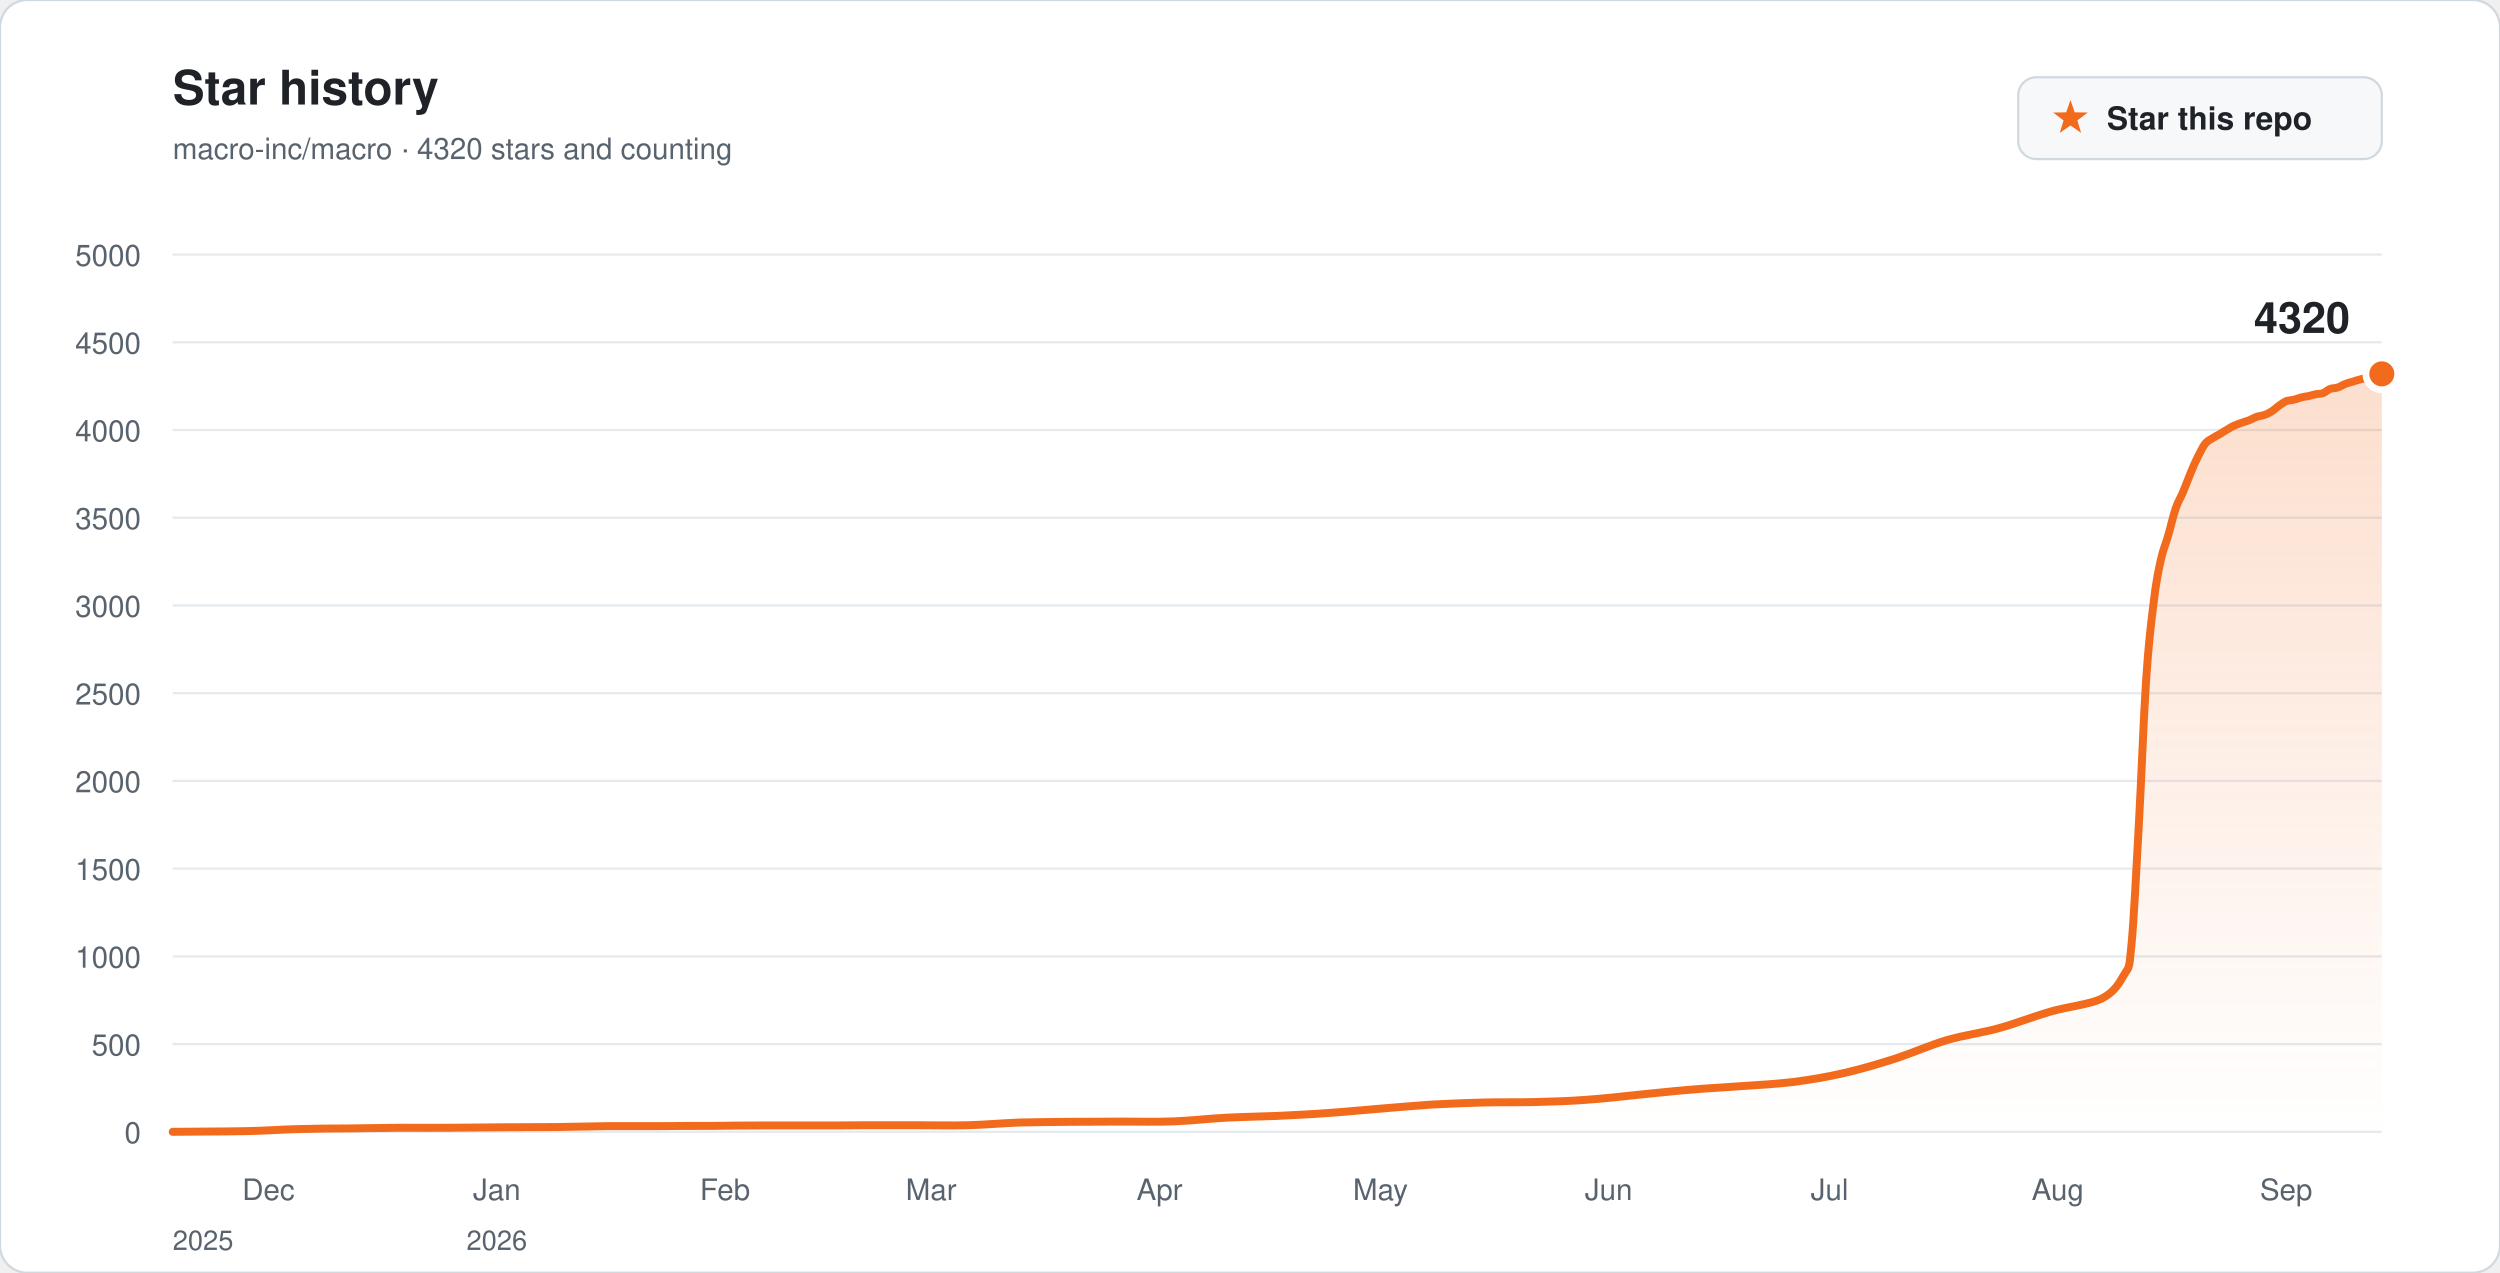
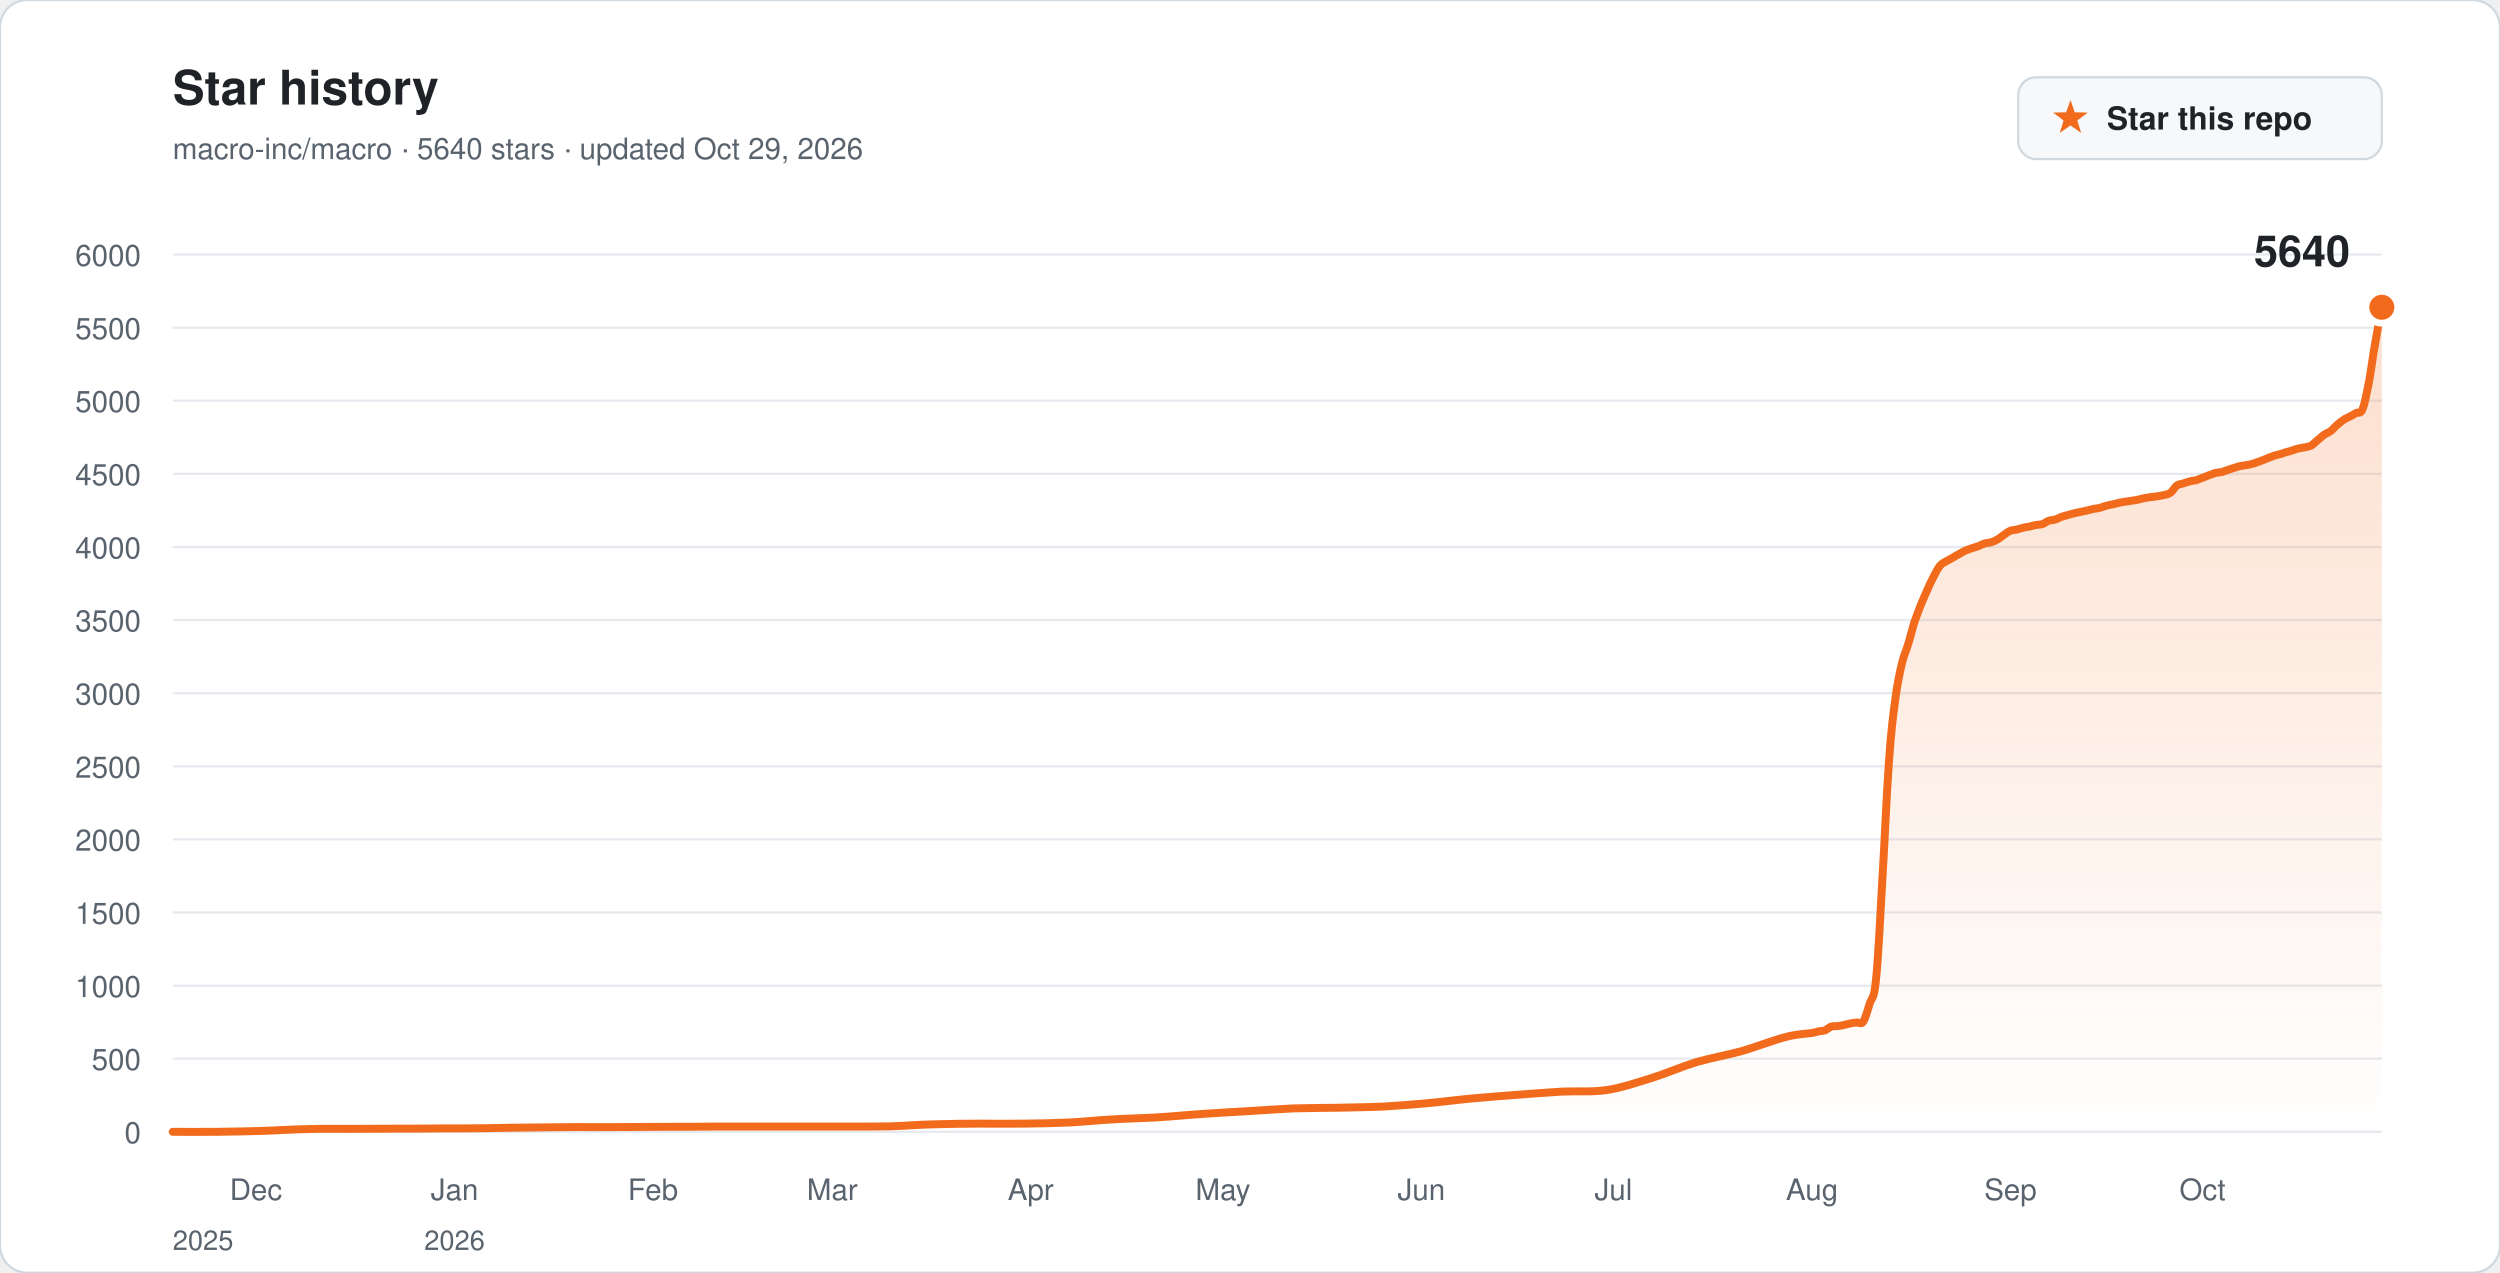
- <svg xmlns="http://www.w3.org/2000/svg" width="1100" height="560" viewBox="0 0 1100 560" role="img" aria-label="Macro GitHub star history: 4320 stars">
+ <svg xmlns="http://www.w3.org/2000/svg" width="1100" height="560" viewBox="0 0 1100 560" role="img" aria-label="Macro GitHub star history: 5640 stars">
  <defs>
    <linearGradient id="g" x1="0" y1="0" x2="0" y2="1">
      <stop offset="0%" stop-color="#f26a1b" stop-opacity="0.22" />
      <stop offset="100%" stop-color="#f26a1b" stop-opacity="0.0" />
    </linearGradient>
  </defs>
  <rect width="1100" height="560" rx="12" fill="#ffffff" stroke="#d1d9e0" />
  <text x="76" y="46" font-family="-apple-system,BlinkMacSystemFont,'Segoe UI',Helvetica,Arial,sans-serif" font-size="21" font-weight="600" fill="#1f2328">Star history</text>
-   <text x="76" y="70" font-family="-apple-system,BlinkMacSystemFont,'Segoe UI',Helvetica,Arial,sans-serif" font-size="13" fill="#59636e">macro-inc/macro · 4320 stars and counting</text>
+   <text x="76" y="70" font-family="-apple-system,BlinkMacSystemFont,'Segoe UI',Helvetica,Arial,sans-serif" font-size="13" fill="#59636e">macro-inc/macro · 5640 stars · updated Oct 29, 2026</text>
  <rect x="888" y="34" width="160" height="36" rx="8" fill="#f6f8fa" stroke="#d1d9e0" />
  <path d="M 911.00,44.00 L 912.88,49.41 L 918.61,49.53 L 914.04,52.99 L 915.70,58.47 L 911.00,55.20 L 906.30,58.47 L 907.96,52.99 L 903.39,49.53 L 909.12,49.41 Z" fill="#f26a1b" />
  <text x="927" y="57" font-family="-apple-system,BlinkMacSystemFont,'Segoe UI',Helvetica,Arial,sans-serif" font-size="14" font-weight="600" fill="#1f2328">Star this repo</text>
  <line x1="76" y1="498.0" x2="1048" y2="498.0" stroke="#e6eaef" stroke-width="1" />
  <text x="62" y="503.0" text-anchor="end" font-family="-apple-system,BlinkMacSystemFont,'Segoe UI',Helvetica,Arial,sans-serif" font-size="13" fill="#59636e">0</text>
-   <line x1="76" y1="459.4" x2="1048" y2="459.4" stroke="#e6eaef" stroke-width="1" />
-   <text x="62" y="464.4" text-anchor="end" font-family="-apple-system,BlinkMacSystemFont,'Segoe UI',Helvetica,Arial,sans-serif" font-size="13" fill="#59636e">500</text>
-   <line x1="76" y1="420.8" x2="1048" y2="420.8" stroke="#e6eaef" stroke-width="1" />
-   <text x="62" y="425.8" text-anchor="end" font-family="-apple-system,BlinkMacSystemFont,'Segoe UI',Helvetica,Arial,sans-serif" font-size="13" fill="#59636e">1000</text>
-   <line x1="76" y1="382.2" x2="1048" y2="382.2" stroke="#e6eaef" stroke-width="1" />
-   <text x="62" y="387.2" text-anchor="end" font-family="-apple-system,BlinkMacSystemFont,'Segoe UI',Helvetica,Arial,sans-serif" font-size="13" fill="#59636e">1500</text>
-   <line x1="76" y1="343.6" x2="1048" y2="343.6" stroke="#e6eaef" stroke-width="1" />
-   <text x="62" y="348.6" text-anchor="end" font-family="-apple-system,BlinkMacSystemFont,'Segoe UI',Helvetica,Arial,sans-serif" font-size="13" fill="#59636e">2000</text>
+   <line x1="76" y1="465.8" x2="1048" y2="465.8" stroke="#e6eaef" stroke-width="1" />
+   <text x="62" y="470.8" text-anchor="end" font-family="-apple-system,BlinkMacSystemFont,'Segoe UI',Helvetica,Arial,sans-serif" font-size="13" fill="#59636e">500</text>
+   <line x1="76" y1="433.7" x2="1048" y2="433.7" stroke="#e6eaef" stroke-width="1" />
+   <text x="62" y="438.7" text-anchor="end" font-family="-apple-system,BlinkMacSystemFont,'Segoe UI',Helvetica,Arial,sans-serif" font-size="13" fill="#59636e">1000</text>
+   <line x1="76" y1="401.5" x2="1048" y2="401.5" stroke="#e6eaef" stroke-width="1" />
+   <text x="62" y="406.5" text-anchor="end" font-family="-apple-system,BlinkMacSystemFont,'Segoe UI',Helvetica,Arial,sans-serif" font-size="13" fill="#59636e">1500</text>
+   <line x1="76" y1="369.3" x2="1048" y2="369.3" stroke="#e6eaef" stroke-width="1" />
+   <text x="62" y="374.3" text-anchor="end" font-family="-apple-system,BlinkMacSystemFont,'Segoe UI',Helvetica,Arial,sans-serif" font-size="13" fill="#59636e">2000</text>
+   <line x1="76" y1="337.2" x2="1048" y2="337.2" stroke="#e6eaef" stroke-width="1" />
+   <text x="62" y="342.2" text-anchor="end" font-family="-apple-system,BlinkMacSystemFont,'Segoe UI',Helvetica,Arial,sans-serif" font-size="13" fill="#59636e">2500</text>
  <line x1="76" y1="305.0" x2="1048" y2="305.0" stroke="#e6eaef" stroke-width="1" />
-   <text x="62" y="310.0" text-anchor="end" font-family="-apple-system,BlinkMacSystemFont,'Segoe UI',Helvetica,Arial,sans-serif" font-size="13" fill="#59636e">2500</text>
-   <line x1="76" y1="266.4" x2="1048" y2="266.4" stroke="#e6eaef" stroke-width="1" />
-   <text x="62" y="271.4" text-anchor="end" font-family="-apple-system,BlinkMacSystemFont,'Segoe UI',Helvetica,Arial,sans-serif" font-size="13" fill="#59636e">3000</text>
-   <line x1="76" y1="227.8" x2="1048" y2="227.8" stroke="#e6eaef" stroke-width="1" />
-   <text x="62" y="232.8" text-anchor="end" font-family="-apple-system,BlinkMacSystemFont,'Segoe UI',Helvetica,Arial,sans-serif" font-size="13" fill="#59636e">3500</text>
-   <line x1="76" y1="189.2" x2="1048" y2="189.2" stroke="#e6eaef" stroke-width="1" />
-   <text x="62" y="194.2" text-anchor="end" font-family="-apple-system,BlinkMacSystemFont,'Segoe UI',Helvetica,Arial,sans-serif" font-size="13" fill="#59636e">4000</text>
-   <line x1="76" y1="150.6" x2="1048" y2="150.6" stroke="#e6eaef" stroke-width="1" />
-   <text x="62" y="155.6" text-anchor="end" font-family="-apple-system,BlinkMacSystemFont,'Segoe UI',Helvetica,Arial,sans-serif" font-size="13" fill="#59636e">4500</text>
+   <text x="62" y="310.0" text-anchor="end" font-family="-apple-system,BlinkMacSystemFont,'Segoe UI',Helvetica,Arial,sans-serif" font-size="13" fill="#59636e">3000</text>
+   <line x1="76" y1="272.8" x2="1048" y2="272.8" stroke="#e6eaef" stroke-width="1" />
+   <text x="62" y="277.8" text-anchor="end" font-family="-apple-system,BlinkMacSystemFont,'Segoe UI',Helvetica,Arial,sans-serif" font-size="13" fill="#59636e">3500</text>
+   <line x1="76" y1="240.7" x2="1048" y2="240.7" stroke="#e6eaef" stroke-width="1" />
+   <text x="62" y="245.7" text-anchor="end" font-family="-apple-system,BlinkMacSystemFont,'Segoe UI',Helvetica,Arial,sans-serif" font-size="13" fill="#59636e">4000</text>
+   <line x1="76" y1="208.5" x2="1048" y2="208.5" stroke="#e6eaef" stroke-width="1" />
+   <text x="62" y="213.5" text-anchor="end" font-family="-apple-system,BlinkMacSystemFont,'Segoe UI',Helvetica,Arial,sans-serif" font-size="13" fill="#59636e">4500</text>
+   <line x1="76" y1="176.3" x2="1048" y2="176.3" stroke="#e6eaef" stroke-width="1" />
+   <text x="62" y="181.3" text-anchor="end" font-family="-apple-system,BlinkMacSystemFont,'Segoe UI',Helvetica,Arial,sans-serif" font-size="13" fill="#59636e">5000</text>
+   <line x1="76" y1="144.2" x2="1048" y2="144.2" stroke="#e6eaef" stroke-width="1" />
+   <text x="62" y="149.2" text-anchor="end" font-family="-apple-system,BlinkMacSystemFont,'Segoe UI',Helvetica,Arial,sans-serif" font-size="13" fill="#59636e">5500</text>
  <line x1="76" y1="112.0" x2="1048" y2="112.0" stroke="#e6eaef" stroke-width="1" />
-   <text x="62" y="117.0" text-anchor="end" font-family="-apple-system,BlinkMacSystemFont,'Segoe UI',Helvetica,Arial,sans-serif" font-size="13" fill="#59636e">5000</text>
-   <text x="118.1" y="528" text-anchor="middle" font-family="-apple-system,BlinkMacSystemFont,'Segoe UI',Helvetica,Arial,sans-serif" font-size="13" fill="#59636e">Dec</text>
-   <text x="218.6" y="528" text-anchor="middle" font-family="-apple-system,BlinkMacSystemFont,'Segoe UI',Helvetica,Arial,sans-serif" font-size="13" fill="#59636e">Jan</text>
-   <text x="319.0" y="528" text-anchor="middle" font-family="-apple-system,BlinkMacSystemFont,'Segoe UI',Helvetica,Arial,sans-serif" font-size="13" fill="#59636e">Feb</text>
-   <text x="409.7" y="528" text-anchor="middle" font-family="-apple-system,BlinkMacSystemFont,'Segoe UI',Helvetica,Arial,sans-serif" font-size="13" fill="#59636e">Mar</text>
-   <text x="510.2" y="528" text-anchor="middle" font-family="-apple-system,BlinkMacSystemFont,'Segoe UI',Helvetica,Arial,sans-serif" font-size="13" fill="#59636e">Apr</text>
-   <text x="607.4" y="528" text-anchor="middle" font-family="-apple-system,BlinkMacSystemFont,'Segoe UI',Helvetica,Arial,sans-serif" font-size="13" fill="#59636e">May</text>
-   <text x="707.8" y="528" text-anchor="middle" font-family="-apple-system,BlinkMacSystemFont,'Segoe UI',Helvetica,Arial,sans-serif" font-size="13" fill="#59636e">Jun</text>
-   <text x="805.0" y="528" text-anchor="middle" font-family="-apple-system,BlinkMacSystemFont,'Segoe UI',Helvetica,Arial,sans-serif" font-size="13" fill="#59636e">Jul</text>
-   <text x="905.4" y="528" text-anchor="middle" font-family="-apple-system,BlinkMacSystemFont,'Segoe UI',Helvetica,Arial,sans-serif" font-size="13" fill="#59636e">Aug</text>
-   <text x="1005.9" y="528" text-anchor="middle" font-family="-apple-system,BlinkMacSystemFont,'Segoe UI',Helvetica,Arial,sans-serif" font-size="13" fill="#59636e">Sep</text>
+   <text x="62" y="117.0" text-anchor="end" font-family="-apple-system,BlinkMacSystemFont,'Segoe UI',Helvetica,Arial,sans-serif" font-size="13" fill="#59636e">6000</text>
+   <text x="112.6" y="528" text-anchor="middle" font-family="-apple-system,BlinkMacSystemFont,'Segoe UI',Helvetica,Arial,sans-serif" font-size="13" fill="#59636e">Dec</text>
+   <text x="200.0" y="528" text-anchor="middle" font-family="-apple-system,BlinkMacSystemFont,'Segoe UI',Helvetica,Arial,sans-serif" font-size="13" fill="#59636e">Jan</text>
+   <text x="287.3" y="528" text-anchor="middle" font-family="-apple-system,BlinkMacSystemFont,'Segoe UI',Helvetica,Arial,sans-serif" font-size="13" fill="#59636e">Feb</text>
+   <text x="366.2" y="528" text-anchor="middle" font-family="-apple-system,BlinkMacSystemFont,'Segoe UI',Helvetica,Arial,sans-serif" font-size="13" fill="#59636e">Mar</text>
+   <text x="453.5" y="528" text-anchor="middle" font-family="-apple-system,BlinkMacSystemFont,'Segoe UI',Helvetica,Arial,sans-serif" font-size="13" fill="#59636e">Apr</text>
+   <text x="538.1" y="528" text-anchor="middle" font-family="-apple-system,BlinkMacSystemFont,'Segoe UI',Helvetica,Arial,sans-serif" font-size="13" fill="#59636e">May</text>
+   <text x="625.4" y="528" text-anchor="middle" font-family="-apple-system,BlinkMacSystemFont,'Segoe UI',Helvetica,Arial,sans-serif" font-size="13" fill="#59636e">Jun</text>
+   <text x="709.9" y="528" text-anchor="middle" font-family="-apple-system,BlinkMacSystemFont,'Segoe UI',Helvetica,Arial,sans-serif" font-size="13" fill="#59636e">Jul</text>
+   <text x="797.3" y="528" text-anchor="middle" font-family="-apple-system,BlinkMacSystemFont,'Segoe UI',Helvetica,Arial,sans-serif" font-size="13" fill="#59636e">Aug</text>
+   <text x="884.6" y="528" text-anchor="middle" font-family="-apple-system,BlinkMacSystemFont,'Segoe UI',Helvetica,Arial,sans-serif" font-size="13" fill="#59636e">Sep</text>
+   <text x="969.1" y="528" text-anchor="middle" font-family="-apple-system,BlinkMacSystemFont,'Segoe UI',Helvetica,Arial,sans-serif" font-size="13" fill="#59636e">Oct</text>
  <text x="76.0" y="550" font-family="-apple-system,BlinkMacSystemFont,'Segoe UI',Helvetica,Arial,sans-serif" font-size="12" fill="#59636e">2025</text>
-   <text x="218.6" y="550" text-anchor="middle" font-family="-apple-system,BlinkMacSystemFont,'Segoe UI',Helvetica,Arial,sans-serif" font-size="12" fill="#59636e">2026</text>
-   <path d="M 76.0 498.0 C 81.4 497.9, 99.2 497.9, 108.4 497.7 C 117.6 497.5, 123.5 497.0, 131.1 496.8 C 138.6 496.6, 146.2 496.5, 153.8 496.5 C 161.3 496.4, 168.9 496.3, 176.4 496.2 C 184.0 496.2, 191.6 496.3, 199.1 496.2 C 206.7 496.2, 214.2 496.0, 221.8 496.0 C 229.4 495.9, 236.9 496.0, 244.5 495.9 C 252.0 495.8, 259.6 495.6, 267.2 495.5 C 274.7 495.5, 282.3 495.5, 289.8 495.5 C 297.4 495.4, 305.0 495.4, 312.5 495.4 C 320.1 495.3, 327.6 495.2, 335.2 495.2 C 342.8 495.2, 350.3 495.2, 357.9 495.2 C 365.4 495.2, 373.0 495.2, 380.6 495.1 C 388.1 495.1, 395.7 495.1, 403.2 495.1 C 410.8 495.1, 418.4 495.3, 425.9 495.1 C 433.5 494.9, 441.0 494.2, 448.6 493.9 C 456.2 493.7, 463.7 493.7, 471.3 493.6 C 478.8 493.5, 486.4 493.6, 494.0 493.5 C 501.5 493.5, 509.1 493.7, 516.6 493.4 C 524.2 493.1, 531.8 492.2, 539.3 491.8 C 546.9 491.4, 554.4 491.3, 562.0 491.0 C 569.6 490.6, 577.1 490.3, 584.7 489.7 C 592.2 489.2, 599.8 488.4, 607.4 487.8 C 614.9 487.2, 622.5 486.5, 630.0 486.0 C 637.6 485.6, 645.2 485.3, 652.7 485.1 C 660.3 484.9, 667.8 485.1, 675.4 484.9 C 683.0 484.7, 690.5 484.5, 698.1 483.9 C 705.6 483.4, 713.2 482.5, 720.8 481.7 C 728.3 481.0, 735.9 480.1, 743.4 479.5 C 751.0 478.8, 758.6 478.5, 766.1 477.9 C 773.7 477.4, 781.2 477.0, 788.8 476.1 C 796.4 475.1, 803.9 473.9, 811.5 472.1 C 819.0 470.4, 826.6 468.1, 834.2 465.7 C 841.7 463.2, 849.3 459.8, 856.8 457.6 C 864.4 455.4, 872.0 454.5, 879.5 452.4 C 887.1 450.3, 894.6 447.3, 902.2 445.1 C 909.8 442.9, 919.5 442.0, 924.9 439.3 C 930.3 436.5, 932.4 432.7, 934.6 428.9 C 936.8 425.1, 936.8 427.3, 937.8 416.2 C 938.9 405.2, 940.0 382.1, 941.1 362.6 C 942.2 343.1, 943.2 315.3, 944.3 299.1 C 945.4 282.8, 946.5 274.0, 947.6 265.2 C 948.6 256.4, 949.7 251.1, 950.8 246.2 C 951.9 241.2, 953.0 239.3, 954.0 235.6 C 955.1 231.9, 956.2 226.9, 957.3 223.7 C 958.4 220.5, 959.4 219.2, 960.5 216.6 C 961.6 214.0, 962.7 210.9, 963.8 208.3 C 964.8 205.7, 965.9 203.3, 967.0 201.1 C 968.1 198.9, 969.2 196.7, 970.2 195.3 C 971.3 193.9, 972.4 193.5, 973.5 192.8 C 974.6 192.1, 975.6 191.6, 976.7 191.0 C 977.8 190.3, 978.9 189.6, 980.0 189.0 C 981.0 188.3, 982.1 187.7, 983.2 187.2 C 984.3 186.7, 985.4 186.4, 986.4 186.0 C 987.5 185.6, 988.6 185.3, 989.7 184.9 C 990.8 184.4, 991.8 183.8, 992.9 183.4 C 994.0 183.0, 995.1 183.0, 996.2 182.6 C 997.2 182.3, 998.3 181.8, 999.4 181.1 C 1000.5 180.4, 1001.6 179.4, 1002.6 178.6 C 1003.7 177.9, 1004.8 177.0, 1005.9 176.5 C 1007.0 176.1, 1008.0 176.2, 1009.1 175.9 C 1010.2 175.7, 1011.3 175.2, 1012.4 174.9 C 1013.4 174.6, 1014.5 174.5, 1015.6 174.3 C 1016.7 174.1, 1017.8 173.7, 1018.8 173.5 C 1019.9 173.2, 1021.0 173.4, 1022.1 173.0 C 1023.2 172.6, 1024.2 171.5, 1025.3 171.1 C 1026.4 170.7, 1027.5 170.9, 1028.6 170.5 C 1029.6 170.2, 1030.7 169.4, 1031.8 169.0 C 1032.9 168.5, 1034.0 168.3, 1035.0 168.0 C 1036.1 167.6, 1037.2 167.3, 1038.3 167.0 C 1039.4 166.7, 1040.4 166.4, 1041.5 166.1 C 1042.6 165.8, 1043.7 165.5, 1044.8 165.3 C 1045.8 165.0, 1047.5 164.6, 1048.0 164.5 L 1048.0 498 L 76.0 498 Z" fill="url(#g)" />
-   <path d="M 76.0 498.0 C 81.4 497.9, 99.2 497.9, 108.4 497.7 C 117.6 497.5, 123.5 497.0, 131.1 496.8 C 138.6 496.6, 146.2 496.5, 153.8 496.5 C 161.3 496.4, 168.9 496.3, 176.4 496.2 C 184.0 496.2, 191.6 496.3, 199.1 496.2 C 206.7 496.2, 214.2 496.0, 221.8 496.0 C 229.4 495.9, 236.9 496.0, 244.5 495.9 C 252.0 495.8, 259.6 495.6, 267.2 495.5 C 274.7 495.5, 282.3 495.5, 289.8 495.5 C 297.4 495.4, 305.0 495.4, 312.5 495.4 C 320.1 495.3, 327.6 495.2, 335.2 495.2 C 342.8 495.2, 350.3 495.2, 357.9 495.2 C 365.4 495.2, 373.0 495.2, 380.6 495.1 C 388.1 495.1, 395.7 495.1, 403.2 495.1 C 410.8 495.1, 418.4 495.3, 425.9 495.1 C 433.5 494.9, 441.0 494.2, 448.6 493.9 C 456.2 493.7, 463.7 493.7, 471.3 493.6 C 478.8 493.5, 486.4 493.6, 494.0 493.5 C 501.5 493.5, 509.1 493.7, 516.6 493.4 C 524.2 493.1, 531.8 492.2, 539.3 491.8 C 546.9 491.4, 554.4 491.3, 562.0 491.0 C 569.6 490.6, 577.1 490.3, 584.7 489.7 C 592.2 489.2, 599.8 488.4, 607.4 487.8 C 614.9 487.2, 622.5 486.5, 630.0 486.0 C 637.6 485.6, 645.2 485.3, 652.7 485.1 C 660.3 484.9, 667.8 485.1, 675.4 484.9 C 683.0 484.7, 690.5 484.5, 698.1 483.9 C 705.6 483.4, 713.2 482.5, 720.8 481.7 C 728.3 481.0, 735.9 480.1, 743.4 479.5 C 751.0 478.8, 758.6 478.5, 766.1 477.9 C 773.7 477.4, 781.2 477.0, 788.8 476.1 C 796.4 475.1, 803.9 473.9, 811.5 472.1 C 819.0 470.4, 826.6 468.1, 834.2 465.7 C 841.7 463.2, 849.3 459.8, 856.8 457.6 C 864.4 455.4, 872.0 454.5, 879.5 452.4 C 887.1 450.3, 894.6 447.3, 902.2 445.1 C 909.8 442.9, 919.5 442.0, 924.9 439.3 C 930.3 436.5, 932.4 432.7, 934.6 428.9 C 936.8 425.1, 936.8 427.3, 937.8 416.2 C 938.9 405.2, 940.0 382.1, 941.1 362.6 C 942.2 343.1, 943.2 315.3, 944.3 299.1 C 945.4 282.8, 946.5 274.0, 947.6 265.2 C 948.6 256.4, 949.7 251.1, 950.8 246.2 C 951.9 241.2, 953.0 239.3, 954.0 235.6 C 955.1 231.9, 956.2 226.9, 957.3 223.7 C 958.4 220.5, 959.4 219.2, 960.5 216.6 C 961.6 214.0, 962.7 210.9, 963.8 208.3 C 964.8 205.7, 965.9 203.3, 967.0 201.1 C 968.1 198.9, 969.2 196.7, 970.2 195.3 C 971.3 193.9, 972.4 193.5, 973.5 192.8 C 974.6 192.1, 975.6 191.6, 976.7 191.0 C 977.8 190.3, 978.9 189.6, 980.0 189.0 C 981.0 188.3, 982.1 187.7, 983.2 187.2 C 984.3 186.7, 985.4 186.4, 986.4 186.0 C 987.5 185.6, 988.6 185.3, 989.7 184.9 C 990.8 184.4, 991.8 183.8, 992.9 183.4 C 994.0 183.0, 995.1 183.0, 996.2 182.6 C 997.2 182.3, 998.3 181.8, 999.4 181.1 C 1000.5 180.4, 1001.6 179.4, 1002.6 178.6 C 1003.7 177.9, 1004.8 177.0, 1005.9 176.5 C 1007.0 176.1, 1008.0 176.2, 1009.1 175.9 C 1010.2 175.7, 1011.3 175.2, 1012.4 174.9 C 1013.4 174.6, 1014.5 174.5, 1015.6 174.3 C 1016.7 174.1, 1017.8 173.7, 1018.8 173.5 C 1019.9 173.2, 1021.0 173.4, 1022.1 173.0 C 1023.2 172.6, 1024.2 171.5, 1025.3 171.1 C 1026.4 170.7, 1027.5 170.9, 1028.6 170.5 C 1029.6 170.2, 1030.7 169.4, 1031.8 169.0 C 1032.9 168.5, 1034.0 168.3, 1035.0 168.0 C 1036.1 167.6, 1037.2 167.3, 1038.3 167.0 C 1039.4 166.7, 1040.4 166.4, 1041.5 166.1 C 1042.6 165.8, 1043.7 165.5, 1044.8 165.3 C 1045.8 165.0, 1047.5 164.6, 1048.0 164.5" fill="none" stroke="#f26a1b" stroke-width="3.5" stroke-linecap="round" stroke-linejoin="round" />
-   <circle cx="1048.0" cy="164.5" r="7" fill="#f26a1b" stroke="#ffffff" stroke-width="3" />
-   <text x="1034.0" y="146.5" text-anchor="end" font-family="-apple-system,BlinkMacSystemFont,'Segoe UI',Helvetica,Arial,sans-serif" font-size="19" font-weight="700" fill="#1f2328">4320</text>
+   <text x="200.0" y="550" text-anchor="middle" font-family="-apple-system,BlinkMacSystemFont,'Segoe UI',Helvetica,Arial,sans-serif" font-size="12" fill="#59636e">2026</text>
+   <path d="M 76.0 498.0 C 79.3 498.0, 89.1 498.1, 95.7 498.0 C 102.3 497.9, 108.9 497.8, 115.4 497.6 C 122.0 497.4, 128.6 496.9, 135.2 496.8 C 141.7 496.6, 148.3 496.7, 154.9 496.7 C 161.5 496.7, 168.0 496.6, 174.6 496.6 C 181.2 496.6, 187.8 496.6, 194.3 496.5 C 200.9 496.5, 207.5 496.5, 214.1 496.4 C 220.6 496.3, 227.2 496.1, 233.8 496.1 C 240.3 496.0, 246.9 496.0, 253.5 495.9 C 260.1 495.9, 266.6 496.0, 273.2 495.9 C 279.8 495.9, 286.4 495.8, 292.9 495.8 C 299.5 495.8, 306.1 495.8, 312.7 495.7 C 319.2 495.7, 325.8 495.7, 332.4 495.7 C 339.0 495.7, 345.5 495.7, 352.1 495.7 C 358.7 495.7, 365.3 495.7, 371.8 495.7 C 378.4 495.7, 385.0 495.7, 391.5 495.6 C 398.1 495.4, 404.7 494.8, 411.3 494.7 C 417.8 494.5, 424.4 494.4, 431.0 494.4 C 437.6 494.4, 444.1 494.5, 450.7 494.4 C 457.3 494.3, 463.9 494.2, 470.4 493.9 C 477.0 493.6, 483.6 492.8, 490.2 492.5 C 496.7 492.1, 503.3 492.0, 509.9 491.6 C 516.5 491.2, 523.0 490.5, 529.6 490.1 C 536.2 489.6, 542.7 489.3, 549.3 488.9 C 555.9 488.5, 562.5 488.0, 569.0 487.7 C 575.6 487.5, 582.2 487.5, 588.8 487.4 C 595.3 487.2, 601.9 487.2, 608.5 486.9 C 615.1 486.5, 621.6 486.0, 628.2 485.4 C 634.8 484.8, 641.4 483.9, 647.9 483.3 C 654.5 482.7, 661.1 482.2, 667.7 481.7 C 674.2 481.2, 680.8 480.7, 687.4 480.3 C 693.9 480.0, 700.5 480.6, 707.1 479.6 C 713.7 478.6, 720.2 476.3, 726.8 474.3 C 733.4 472.2, 740.0 469.3, 746.5 467.3 C 753.1 465.4, 759.7 464.3, 766.3 462.5 C 772.8 460.6, 780.8 457.5, 786.0 456.2 C 791.1 454.9, 794.9 454.9, 797.3 454.5 C 799.6 454.1, 799.1 454.0, 800.1 453.8 C 801.0 453.6, 801.9 453.7, 802.9 453.4 C 803.8 453.0, 804.8 452.1, 805.7 451.7 C 806.6 451.4, 807.6 451.6, 808.5 451.5 C 809.5 451.4, 810.4 451.2, 811.3 451.0 C 812.3 450.8, 813.2 450.5, 814.2 450.3 C 815.1 450.1, 816.0 450.0, 817.0 449.9 C 817.9 449.8, 818.9 450.9, 819.8 449.6 C 820.7 448.2, 821.7 444.8, 822.6 441.8 C 823.5 438.7, 824.5 440.4, 825.4 431.4 C 826.4 422.3, 827.3 403.5, 828.2 387.6 C 829.2 371.7, 830.1 349.0, 831.1 335.8 C 832.0 322.5, 832.9 315.2, 833.9 308.0 C 834.8 300.8, 835.8 296.5, 836.7 292.5 C 837.6 288.4, 838.6 286.8, 839.5 283.7 C 840.5 280.6, 841.4 276.7, 842.3 273.8 C 843.3 270.9, 844.2 268.7, 845.1 266.3 C 846.1 264.0, 847.0 261.7, 848.0 259.6 C 848.9 257.5, 849.8 255.5, 850.8 253.7 C 851.7 251.9, 852.7 250.0, 853.6 248.9 C 854.5 247.8, 855.5 247.5, 856.4 246.9 C 857.4 246.3, 858.3 245.9, 859.2 245.4 C 860.2 244.8, 861.1 244.2, 862.1 243.7 C 863.0 243.2, 863.9 242.6, 864.9 242.2 C 865.8 241.8, 866.7 241.6, 867.7 241.2 C 868.6 240.9, 869.6 240.6, 870.5 240.3 C 871.4 239.9, 872.4 239.4, 873.3 239.1 C 874.3 238.8, 875.2 238.9, 876.1 238.6 C 877.1 238.3, 878.0 237.9, 879.0 237.3 C 879.9 236.8, 880.8 235.9, 881.8 235.3 C 882.7 234.6, 883.7 233.9, 884.6 233.5 C 885.5 233.2, 886.5 233.2, 887.4 233.0 C 888.3 232.8, 889.3 232.4, 890.2 232.2 C 891.2 231.9, 892.1 231.9, 893.0 231.7 C 894.0 231.5, 894.9 231.1, 895.9 231.0 C 896.8 230.8, 897.7 230.9, 898.7 230.6 C 899.6 230.3, 900.6 229.4, 901.5 229.1 C 902.4 228.8, 903.4 228.9, 904.3 228.6 C 905.3 228.3, 906.2 227.7, 907.1 227.4 C 908.1 227.1, 909.0 226.8, 909.9 226.6 C 910.9 226.3, 911.8 226.0, 912.8 225.8 C 913.7 225.6, 914.6 225.4, 915.6 225.2 C 916.5 225.0, 917.5 224.8, 918.4 224.6 C 919.3 224.4, 920.3 224.1, 921.2 223.9 C 922.2 223.7, 923.1 223.7, 924.0 223.4 C 925.0 223.2, 925.9 222.7, 926.9 222.5 C 927.8 222.2, 928.7 222.1, 929.7 221.9 C 930.6 221.7, 931.5 221.4, 932.5 221.2 C 933.4 221.0, 934.4 220.8, 935.3 220.7 C 936.2 220.5, 937.2 220.5, 938.1 220.3 C 939.1 220.2, 940.0 220.0, 940.9 219.8 C 941.9 219.6, 942.8 219.3, 943.8 219.1 C 944.7 218.9, 945.6 218.9, 946.6 218.7 C 947.5 218.6, 948.5 218.5, 949.4 218.3 C 950.3 218.2, 951.3 218.1, 952.2 217.8 C 953.1 217.6, 954.1 217.5, 955.0 216.8 C 956.0 216.1, 956.9 214.3, 957.8 213.6 C 958.8 213.0, 959.7 213.0, 960.7 212.7 C 961.6 212.4, 962.5 212.0, 963.5 211.8 C 964.4 211.5, 965.4 211.5, 966.3 211.3 C 967.2 211.0, 968.2 210.6, 969.1 210.2 C 970.1 209.9, 971.0 209.5, 971.9 209.1 C 972.9 208.8, 973.8 208.4, 974.7 208.1 C 975.7 207.9, 976.6 207.9, 977.6 207.7 C 978.5 207.4, 979.4 207.0, 980.4 206.7 C 981.3 206.4, 982.3 206.1, 983.2 205.8 C 984.1 205.5, 985.1 205.2, 986.0 205.0 C 987.0 204.8, 987.9 204.8, 988.8 204.6 C 989.8 204.4, 990.7 204.1, 991.7 203.9 C 992.6 203.6, 993.5 203.2, 994.5 202.9 C 995.4 202.6, 996.3 202.2, 997.3 201.8 C 998.2 201.4, 999.2 201.0, 1000.1 200.7 C 1001.0 200.3, 1002.0 200.2, 1002.9 199.9 C 1003.9 199.7, 1004.8 199.3, 1005.7 199.0 C 1006.7 198.8, 1007.6 198.5, 1008.6 198.2 C 1009.5 197.9, 1010.4 197.5, 1011.4 197.3 C 1012.3 197.1, 1013.3 197.0, 1014.2 196.8 C 1015.1 196.6, 1016.1 196.5, 1017.0 196.0 C 1017.9 195.4, 1018.9 194.4, 1019.8 193.6 C 1020.8 192.9, 1021.7 191.9, 1022.6 191.3 C 1023.6 190.6, 1024.5 190.4, 1025.5 189.7 C 1026.4 189.0, 1027.3 187.8, 1028.3 187.0 C 1029.2 186.2, 1030.2 185.4, 1031.1 184.8 C 1032.0 184.1, 1033.0 183.8, 1033.9 183.3 C 1034.9 182.8, 1035.8 182.3, 1036.7 181.7 C 1037.7 181.2, 1038.6 182.4, 1039.5 180.1 C 1040.5 177.7, 1041.4 172.7, 1042.4 167.8 C 1043.3 162.8, 1044.2 155.7, 1045.2 150.3 C 1046.1 144.8, 1047.5 137.7, 1048.0 135.2 L 1048.0 498 L 76.0 498 Z" fill="url(#g)" />
+   <path d="M 76.0 498.0 C 79.3 498.0, 89.1 498.1, 95.7 498.0 C 102.3 497.9, 108.9 497.8, 115.4 497.6 C 122.0 497.4, 128.6 496.9, 135.2 496.8 C 141.7 496.6, 148.3 496.7, 154.9 496.7 C 161.5 496.7, 168.0 496.6, 174.6 496.6 C 181.2 496.6, 187.8 496.6, 194.3 496.5 C 200.9 496.5, 207.5 496.5, 214.1 496.4 C 220.6 496.3, 227.2 496.1, 233.8 496.1 C 240.3 496.0, 246.9 496.0, 253.5 495.9 C 260.1 495.9, 266.6 496.0, 273.2 495.9 C 279.8 495.9, 286.4 495.8, 292.9 495.8 C 299.5 495.8, 306.1 495.8, 312.7 495.7 C 319.2 495.7, 325.8 495.7, 332.4 495.7 C 339.0 495.7, 345.5 495.7, 352.1 495.7 C 358.7 495.7, 365.3 495.7, 371.8 495.7 C 378.4 495.7, 385.0 495.7, 391.5 495.6 C 398.1 495.4, 404.7 494.8, 411.3 494.7 C 417.8 494.5, 424.4 494.4, 431.0 494.4 C 437.6 494.4, 444.1 494.5, 450.7 494.4 C 457.3 494.3, 463.9 494.2, 470.4 493.9 C 477.0 493.6, 483.6 492.8, 490.2 492.5 C 496.7 492.1, 503.3 492.0, 509.9 491.6 C 516.5 491.2, 523.0 490.5, 529.6 490.1 C 536.2 489.6, 542.7 489.3, 549.3 488.9 C 555.9 488.5, 562.5 488.0, 569.0 487.7 C 575.6 487.5, 582.2 487.5, 588.8 487.4 C 595.3 487.2, 601.9 487.2, 608.5 486.9 C 615.1 486.5, 621.6 486.0, 628.2 485.4 C 634.8 484.8, 641.4 483.9, 647.9 483.3 C 654.5 482.7, 661.1 482.2, 667.7 481.7 C 674.2 481.2, 680.8 480.7, 687.4 480.3 C 693.9 480.0, 700.5 480.6, 707.1 479.6 C 713.7 478.6, 720.2 476.3, 726.8 474.3 C 733.4 472.2, 740.0 469.3, 746.5 467.3 C 753.1 465.4, 759.7 464.3, 766.3 462.5 C 772.8 460.6, 780.8 457.5, 786.0 456.2 C 791.1 454.9, 794.9 454.9, 797.3 454.5 C 799.6 454.1, 799.1 454.0, 800.1 453.8 C 801.0 453.6, 801.9 453.7, 802.9 453.4 C 803.8 453.0, 804.8 452.1, 805.7 451.7 C 806.6 451.4, 807.6 451.6, 808.5 451.5 C 809.5 451.4, 810.4 451.2, 811.3 451.0 C 812.3 450.8, 813.2 450.5, 814.2 450.3 C 815.1 450.1, 816.0 450.0, 817.0 449.9 C 817.9 449.8, 818.9 450.9, 819.8 449.6 C 820.7 448.2, 821.7 444.8, 822.6 441.8 C 823.5 438.7, 824.5 440.4, 825.4 431.4 C 826.4 422.3, 827.3 403.5, 828.2 387.6 C 829.2 371.7, 830.1 349.0, 831.1 335.8 C 832.0 322.5, 832.9 315.2, 833.9 308.0 C 834.8 300.8, 835.8 296.5, 836.7 292.5 C 837.6 288.4, 838.6 286.8, 839.5 283.7 C 840.5 280.6, 841.4 276.7, 842.3 273.8 C 843.3 270.9, 844.2 268.7, 845.1 266.3 C 846.1 264.0, 847.0 261.7, 848.0 259.6 C 848.9 257.5, 849.8 255.5, 850.8 253.7 C 851.7 251.9, 852.7 250.0, 853.6 248.9 C 854.5 247.8, 855.5 247.5, 856.4 246.9 C 857.4 246.3, 858.3 245.9, 859.2 245.4 C 860.2 244.8, 861.1 244.2, 862.1 243.7 C 863.0 243.2, 863.9 242.6, 864.9 242.2 C 865.8 241.8, 866.7 241.6, 867.7 241.2 C 868.6 240.9, 869.6 240.6, 870.5 240.3 C 871.4 239.9, 872.4 239.4, 873.3 239.1 C 874.3 238.8, 875.2 238.9, 876.1 238.6 C 877.1 238.3, 878.0 237.9, 879.0 237.3 C 879.9 236.8, 880.8 235.9, 881.8 235.3 C 882.7 234.6, 883.7 233.9, 884.6 233.5 C 885.5 233.2, 886.5 233.2, 887.4 233.0 C 888.3 232.8, 889.3 232.4, 890.2 232.2 C 891.2 231.9, 892.1 231.9, 893.0 231.7 C 894.0 231.5, 894.9 231.1, 895.9 231.0 C 896.8 230.8, 897.7 230.9, 898.7 230.6 C 899.6 230.3, 900.6 229.4, 901.5 229.1 C 902.4 228.8, 903.4 228.9, 904.3 228.6 C 905.3 228.3, 906.2 227.7, 907.1 227.4 C 908.1 227.1, 909.0 226.8, 909.9 226.6 C 910.9 226.3, 911.8 226.0, 912.8 225.8 C 913.7 225.6, 914.6 225.4, 915.6 225.2 C 916.5 225.0, 917.5 224.8, 918.4 224.6 C 919.3 224.4, 920.3 224.1, 921.2 223.9 C 922.2 223.7, 923.1 223.7, 924.0 223.4 C 925.0 223.2, 925.9 222.7, 926.9 222.5 C 927.8 222.2, 928.7 222.1, 929.7 221.9 C 930.6 221.7, 931.5 221.4, 932.5 221.2 C 933.4 221.0, 934.4 220.8, 935.3 220.7 C 936.2 220.5, 937.2 220.5, 938.1 220.3 C 939.1 220.2, 940.0 220.0, 940.9 219.8 C 941.9 219.6, 942.8 219.3, 943.8 219.1 C 944.7 218.9, 945.6 218.9, 946.6 218.7 C 947.5 218.6, 948.5 218.5, 949.4 218.3 C 950.3 218.2, 951.3 218.1, 952.2 217.8 C 953.1 217.6, 954.1 217.5, 955.0 216.8 C 956.0 216.1, 956.9 214.3, 957.8 213.6 C 958.8 213.0, 959.7 213.0, 960.7 212.7 C 961.6 212.4, 962.5 212.0, 963.5 211.8 C 964.4 211.5, 965.4 211.5, 966.3 211.3 C 967.2 211.0, 968.2 210.6, 969.1 210.2 C 970.1 209.9, 971.0 209.5, 971.9 209.1 C 972.9 208.8, 973.8 208.4, 974.7 208.1 C 975.7 207.9, 976.6 207.9, 977.6 207.7 C 978.5 207.4, 979.4 207.0, 980.4 206.7 C 981.3 206.4, 982.3 206.1, 983.2 205.8 C 984.1 205.5, 985.1 205.2, 986.0 205.0 C 987.0 204.8, 987.9 204.8, 988.8 204.6 C 989.8 204.4, 990.7 204.1, 991.7 203.9 C 992.6 203.6, 993.5 203.2, 994.5 202.9 C 995.4 202.6, 996.3 202.2, 997.3 201.8 C 998.2 201.4, 999.2 201.0, 1000.1 200.7 C 1001.0 200.3, 1002.0 200.2, 1002.9 199.9 C 1003.9 199.7, 1004.8 199.3, 1005.7 199.0 C 1006.7 198.8, 1007.6 198.5, 1008.6 198.2 C 1009.5 197.9, 1010.4 197.5, 1011.4 197.3 C 1012.3 197.1, 1013.3 197.0, 1014.2 196.8 C 1015.1 196.6, 1016.1 196.5, 1017.0 196.0 C 1017.9 195.4, 1018.9 194.4, 1019.8 193.6 C 1020.8 192.9, 1021.7 191.9, 1022.6 191.3 C 1023.6 190.6, 1024.5 190.4, 1025.5 189.7 C 1026.4 189.0, 1027.3 187.8, 1028.3 187.0 C 1029.2 186.2, 1030.2 185.4, 1031.1 184.8 C 1032.0 184.1, 1033.0 183.8, 1033.9 183.3 C 1034.9 182.8, 1035.8 182.3, 1036.7 181.7 C 1037.7 181.2, 1038.6 182.4, 1039.5 180.1 C 1040.5 177.7, 1041.4 172.7, 1042.4 167.8 C 1043.3 162.8, 1044.2 155.7, 1045.2 150.3 C 1046.1 144.8, 1047.5 137.7, 1048.0 135.2" fill="none" stroke="#f26a1b" stroke-width="3.5" stroke-linecap="round" stroke-linejoin="round" />
+   <circle cx="1048.0" cy="135.2" r="7" fill="#f26a1b" stroke="#ffffff" stroke-width="3" />
+   <text x="1034.0" y="117.2" text-anchor="end" font-family="-apple-system,BlinkMacSystemFont,'Segoe UI',Helvetica,Arial,sans-serif" font-size="19" font-weight="700" fill="#1f2328">5640</text>
</svg>
